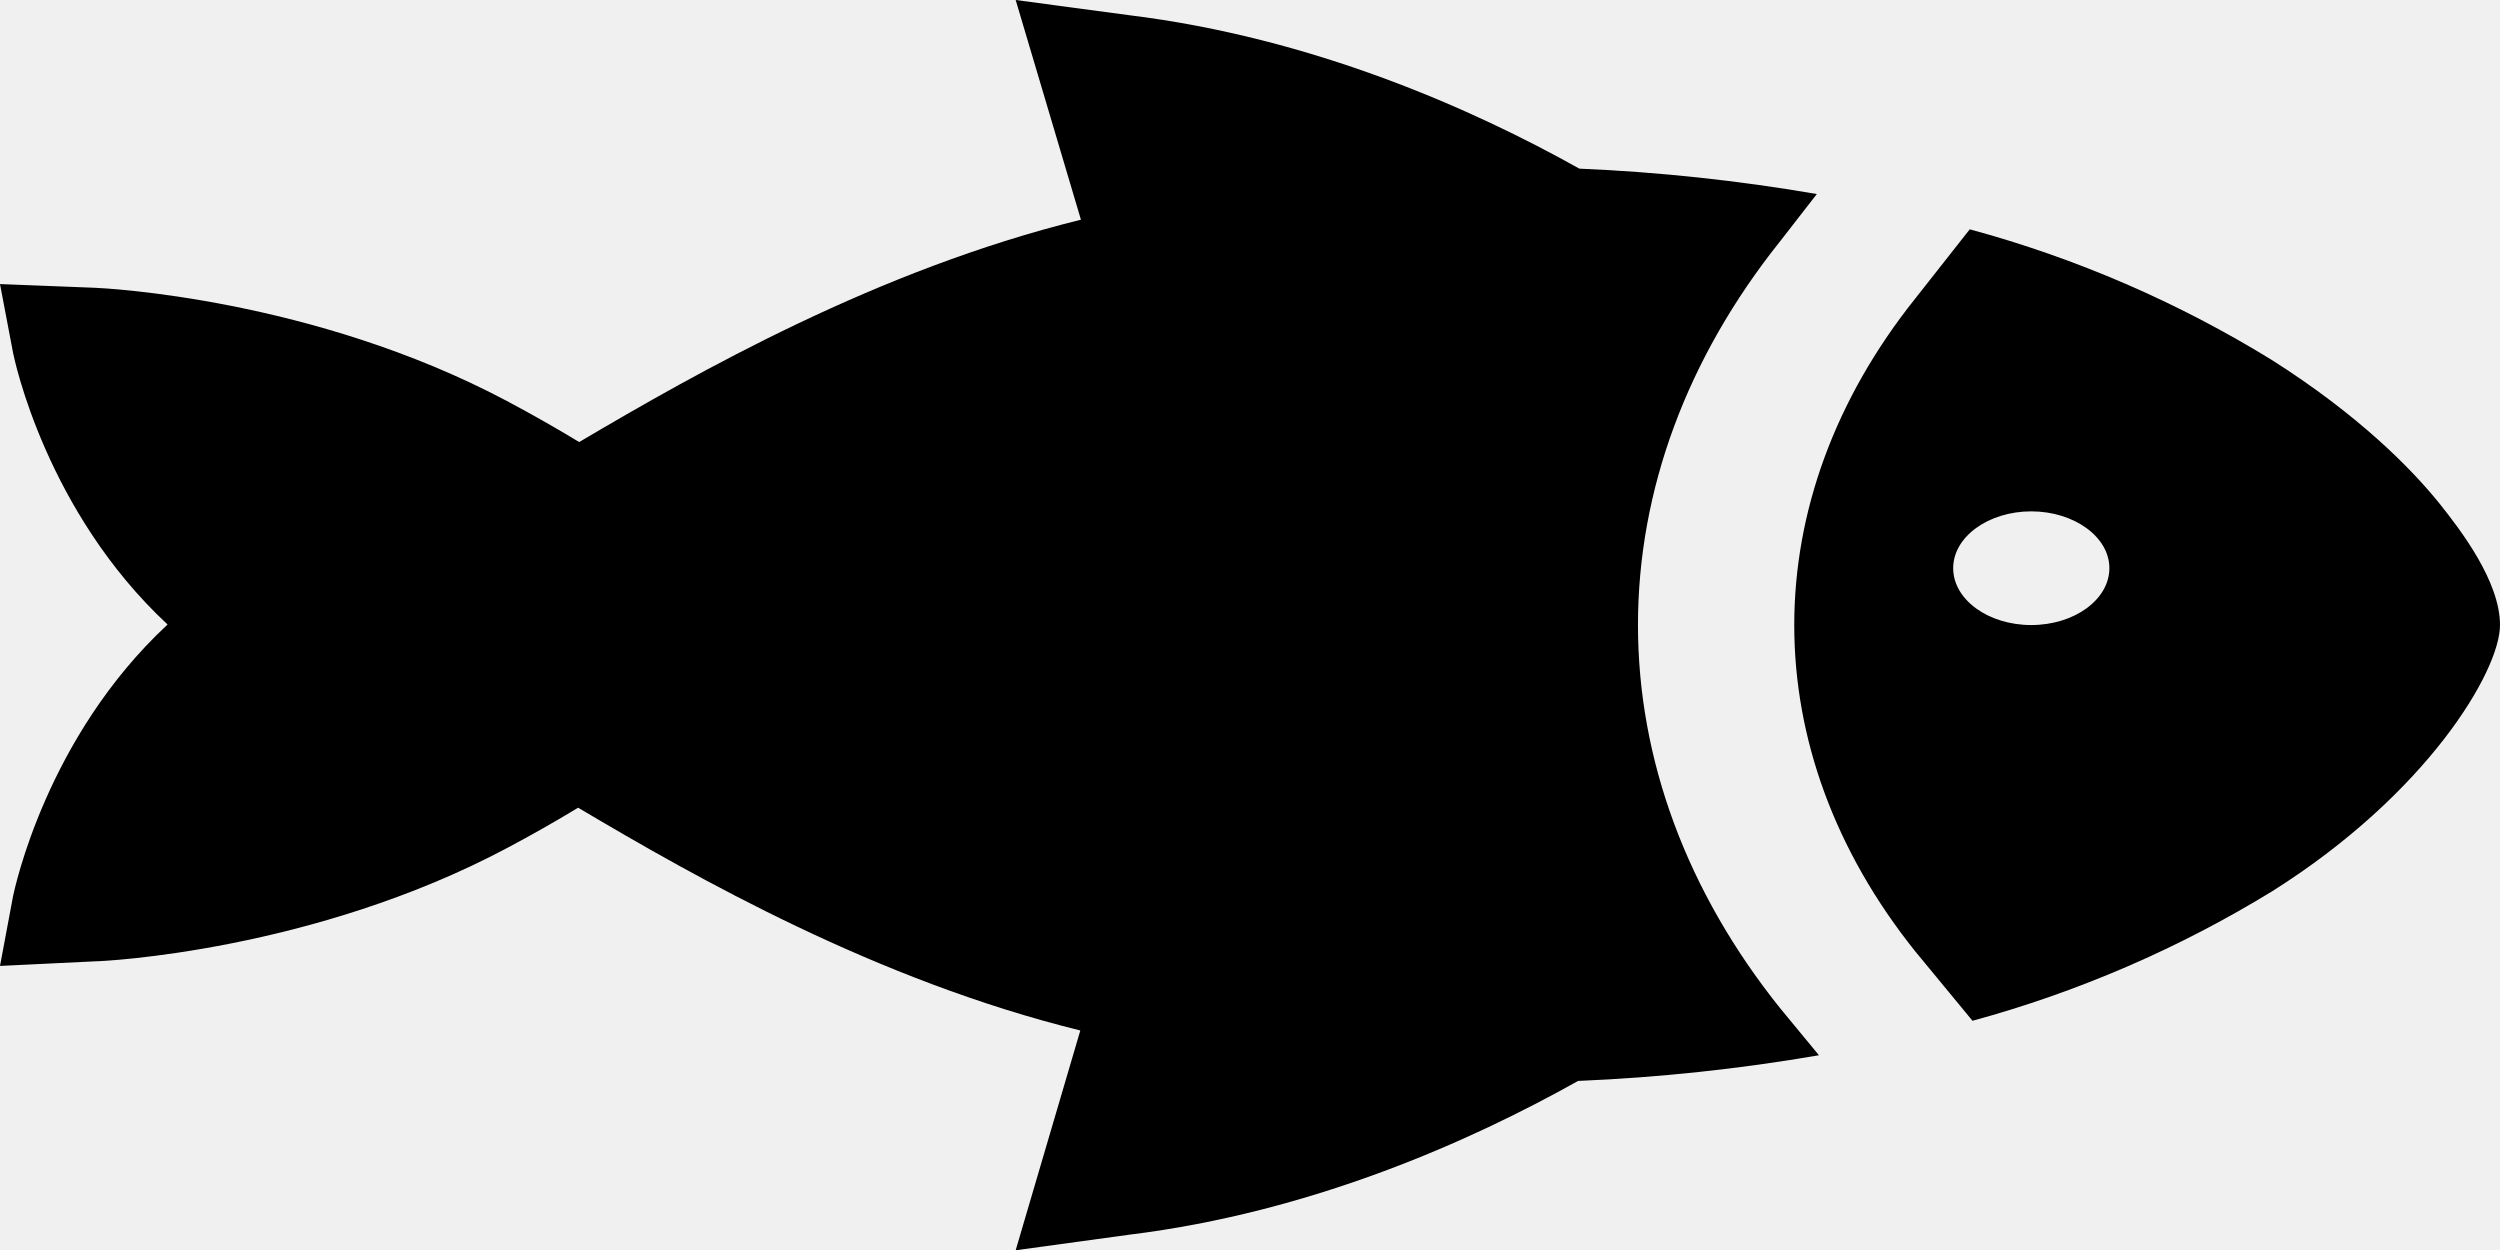
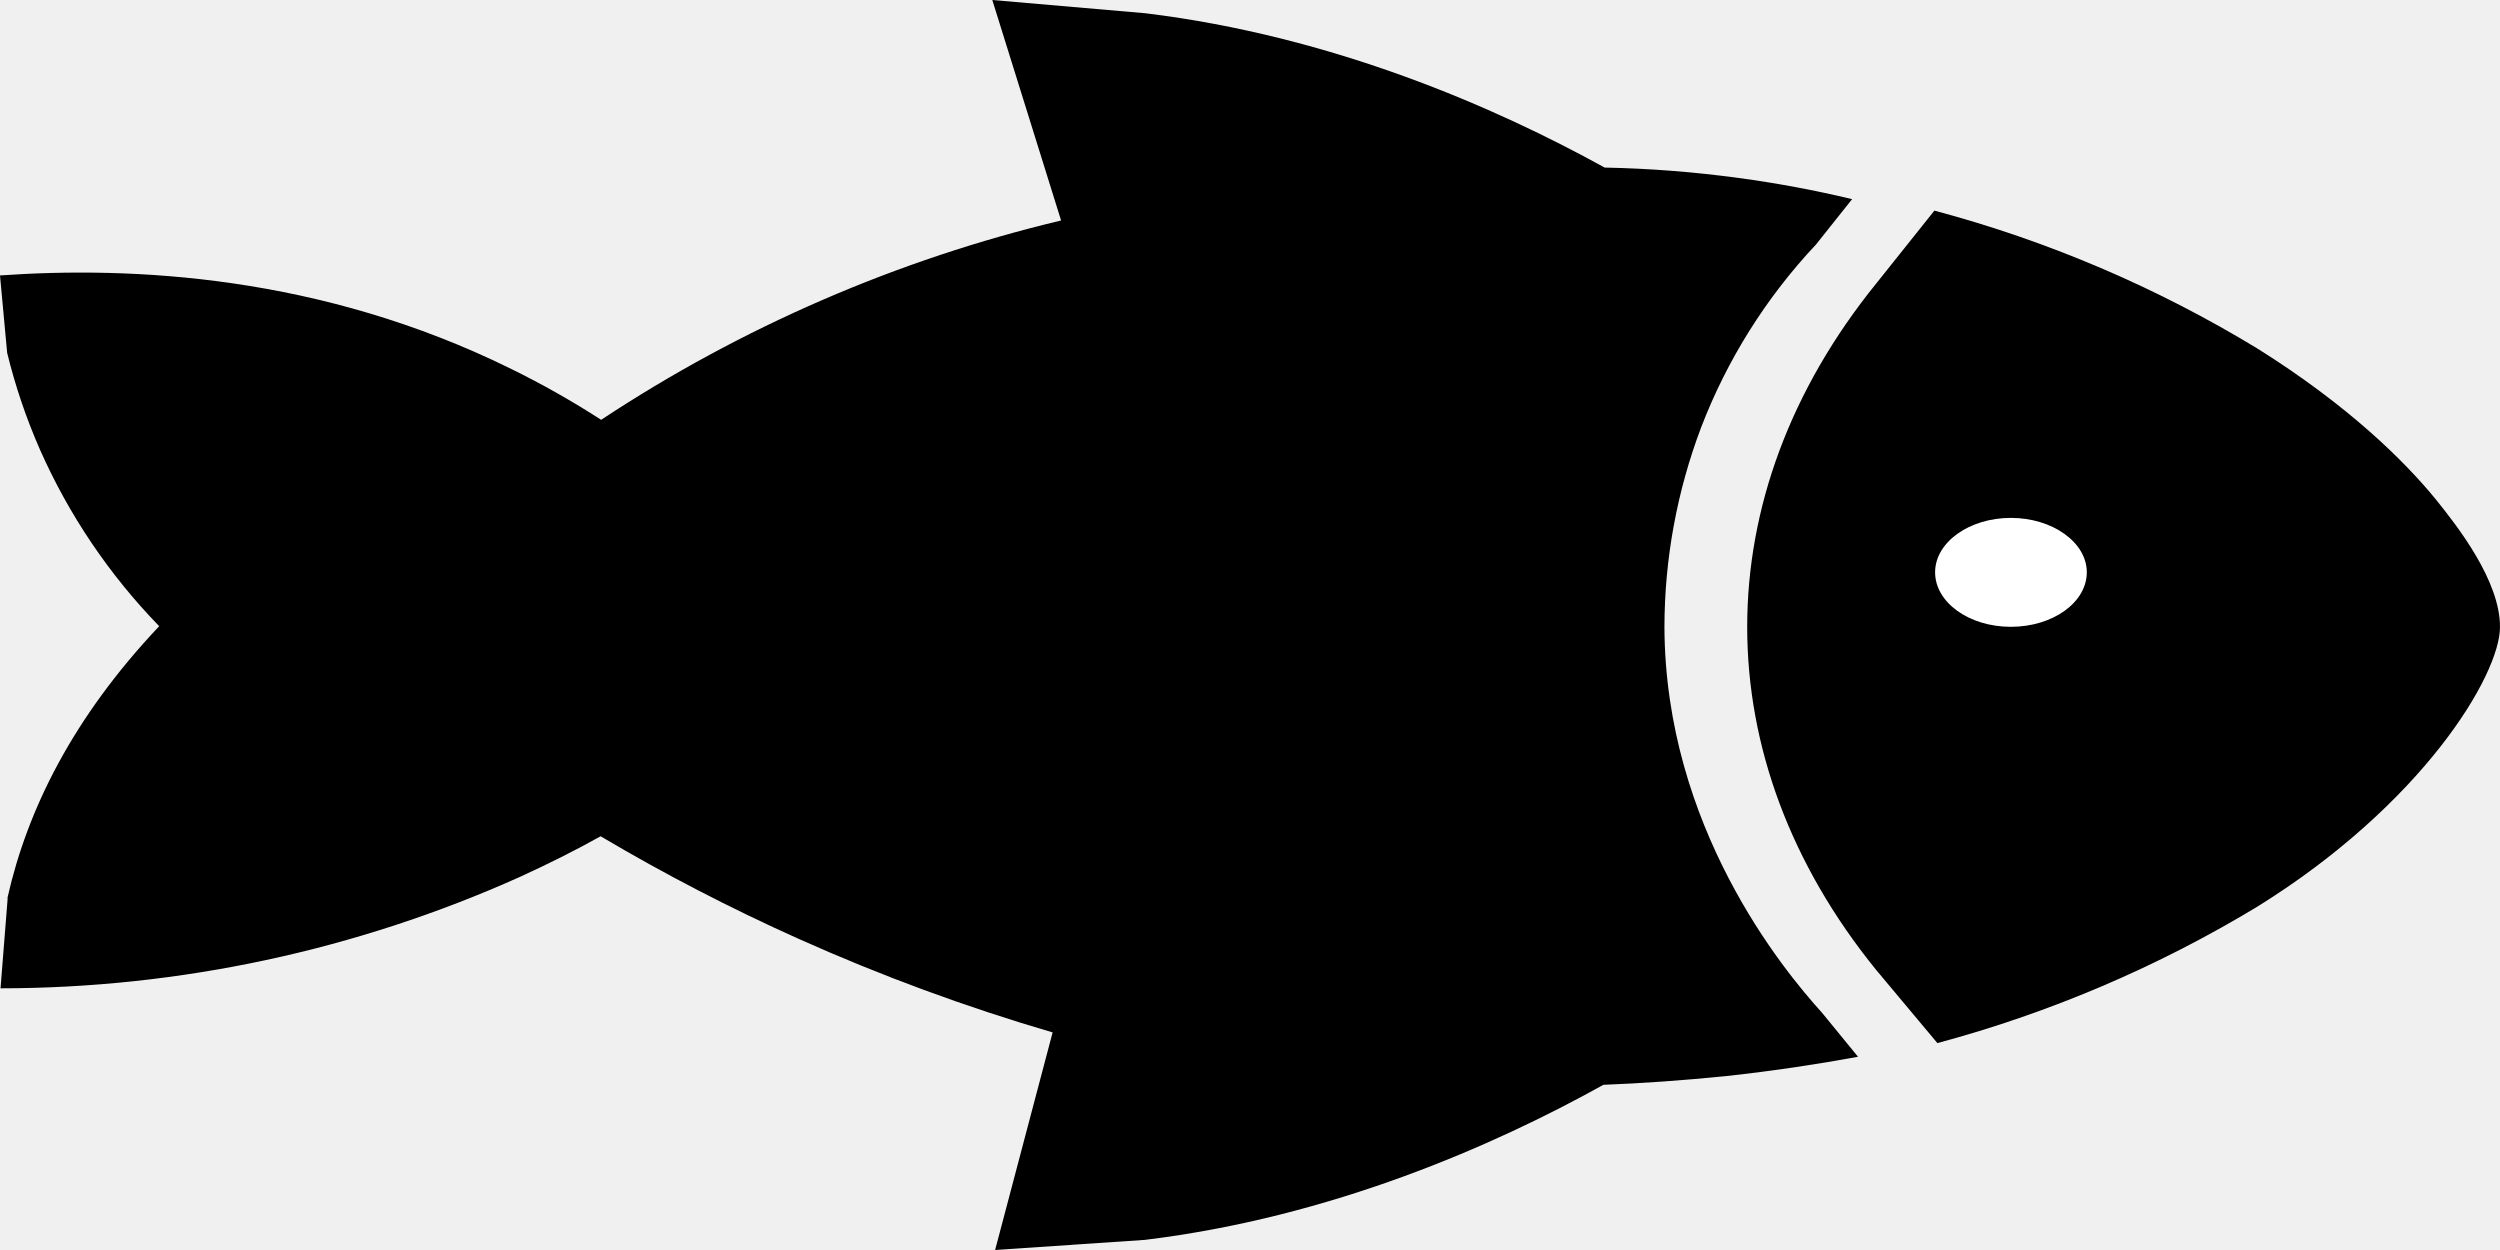
<svg xmlns="http://www.w3.org/2000/svg" id="fish" viewBox="0 0 283.46 141.73">
-   <g data-name="Слой 2">
-     <g id="Слой_1-2" data-name="Слой 1">
-       <path fill="currentColor" d="M185.72,70.87c0-15.28,5.55-30.28,16.1-43.49L206,22a211.56,211.56,0,0,0-26.93-2.88C167,12.36,148.86,4.28,128,1.72L115.16,0l7.4,24.91C99.49,30.6,79.14,42.17,65.67,50.12q-3.91-2.37-8.19-4.65c-22-11.68-45.73-12.8-46.72-12.84L0,32.21,1.48,40c.16.8,3.76,18,17.52,30.81C5.24,83.6,1.66,100.8,1.48,101.61L0,109.52,10.76,109c1,0,24.74-1.16,46.72-12.84q4.2-2.23,8.07-4.58c13.49,8,33.85,19.57,56.94,25.26l-7.33,24.92L128,140c20.75-2.55,38.79-10.63,50.93-17.44a213.69,213.69,0,0,0,27.31-2.91l-4.38-5.31C191.28,101.16,185.72,86.15,185.72,70.87Z" />
-       <path fill="currentColor" d="M276.59,57.08c-3.23-4-9.15-10-18.93-16.22A130.43,130.43,0,0,0,223.34,26l-6.19,7.86c-18.27,22.89-18.29,51.14,0,74l6.5,7.88a130.82,130.82,0,0,0,34-14.7C275.19,90,283.46,76.1,283.46,70.87,283.46,65.91,279,60.1,276.59,57.08ZM230.31,70.87c-4.89,0-8.85-2.89-8.85-6.45s4-6.44,8.85-6.44,8.86,2.89,8.86,6.44S235.21,70.87,230.31,70.87Z" />
+   <defs>
+     <style>.cls-1{fill:#fff;}.cls-2{fill:currentColor;}</style>
+   </defs>
+   <g id="Слой_2" data-name="Слой 2">
+     <g id="fish">
+       <g id="Слой_1-2" data-name="Слой 1-2">
+         <path d="M276.14,56.57c-3.45-4.21-9.76-10.52-20.2-17.06a139.86,139.86,0,0,0-36.61-15.63l-6.6,8.27c-19.49,24.07-19.51,53.79,0,77.83l6.94,8.29a140.57,140.57,0,0,0,36.26-15.46c18.71-11.61,27.53-26.23,27.53-31.73C283.46,65.86,278.71,59.75,276.14,56.57Z" />
+       </g>
+       <path d="M188.72,71.06a64.27,64.27,0,0,1,4.18-22.65,63.45,63.45,0,0,1,13-20.68L210,22.58a129,129,0,0,0-12.86-2.4A131.53,131.53,0,0,0,181.94,19c-12.31-6.8-30.81-14.92-52.09-17.5L112.51,0l7.8,25A163.36,163.36,0,0,0,68.16,47.6,99.62,99.62,0,0,0,58,41.85C36.33,31.14,14.84,30.19,0,31.23L.81,40A66.47,66.47,0,0,0,4.54,51,68.51,68.51,0,0,0,18.05,71C8.24,81.38,3.1,91.83.86,101.74a1.55,1.55,0,0,0,0,.23L.06,112.06A144.15,144.15,0,0,0,58.92,99.44c3.22-1.47,6.28-3,9.18-4.62a222.9,222.9,0,0,0,22.43,11.62,225.29,225.29,0,0,0,28.82,10.62l-6.52,24.67,17-1.15C151,138,169.41,129.89,181.8,123c4.38-.17,9-.49,14-1,5.3-.58,10.27-1.33,14.87-2.18l-4.09-5C202.21,110,188.79,93.77,188.72,71.06Z" />
+       <rect class="cls-1" x="218.43" y="57.99" width="19.2" height="14.8" />
+       <g id="Слой_1-2-2" data-name="Слой 1-2">
+         <path class="cls-2" d="M184.71,71.07c0-14.64,5.39-29,15.64-41.66l4.06-5.15a208.66,208.66,0,0,0-26.16-2.76C166.53,15,148.9,7.29,128.64,4.83L116.17,3.19l7.19,23.86C101,32.5,81.18,43.58,68.1,51.19q-3.8-2.27-8-4.45C38.77,35.55,15.72,34.48,14.76,34.44L4.31,34,5.75,41.5c.15.77,3.65,17.24,17,29.51C9.4,83.26,5.92,99.73,5.75,100.51l-1.44,7.57,10.45-.49c1,0,24-1.11,45.38-12.3Q64.22,93.15,68,90.9c13.1,7.66,32.88,18.75,55.31,24.2L116.17,139l12.47-1.68c20.16-2.44,37.68-10.18,49.47-16.71a208.75,208.75,0,0,0,26.53-2.78l-4.25-5.09C190.11,100.08,184.71,85.7,184.71,71.07Z" />
+         <path class="cls-2" d="M273,57.86c-3.14-3.83-8.89-9.58-18.39-15.54a127.54,127.54,0,0,0-33.34-14.23l-6,7.53c-17.75,21.92-17.77,49,0,70.87l6.31,7.55a127.74,127.74,0,0,0,33-14.08c17-10.57,25.07-23.88,25.07-28.89C279.65,66.32,275.32,60.75,273,57.86ZM228,71.07c-4.75,0-8.59-2.77-8.59-6.18s3.88-6.17,8.59-6.17,8.61,2.77,8.61,6.17S232.78,71.07,228,71.07Z" />
+       </g>
+       <path d="M188.5,31.23a69.44,69.44,0,0,0,2.56,80.34l-6.08-.65a70.34,70.34,0,0,1-1.23-79.32Z" />
+       <path d="M176.26,33.29a68.51,68.51,0,0,0,1.8,76.17l-5.66-.9a68.1,68.1,0,0,1-1.33-74.14Z" />
+       <path d="M164.77,35.67a63.31,63.31,0,0,0,.83,68.52l-7.89-5.25A61.93,61.93,0,0,1,160,36.29Z" />
    </g>
  </g>
</svg>
